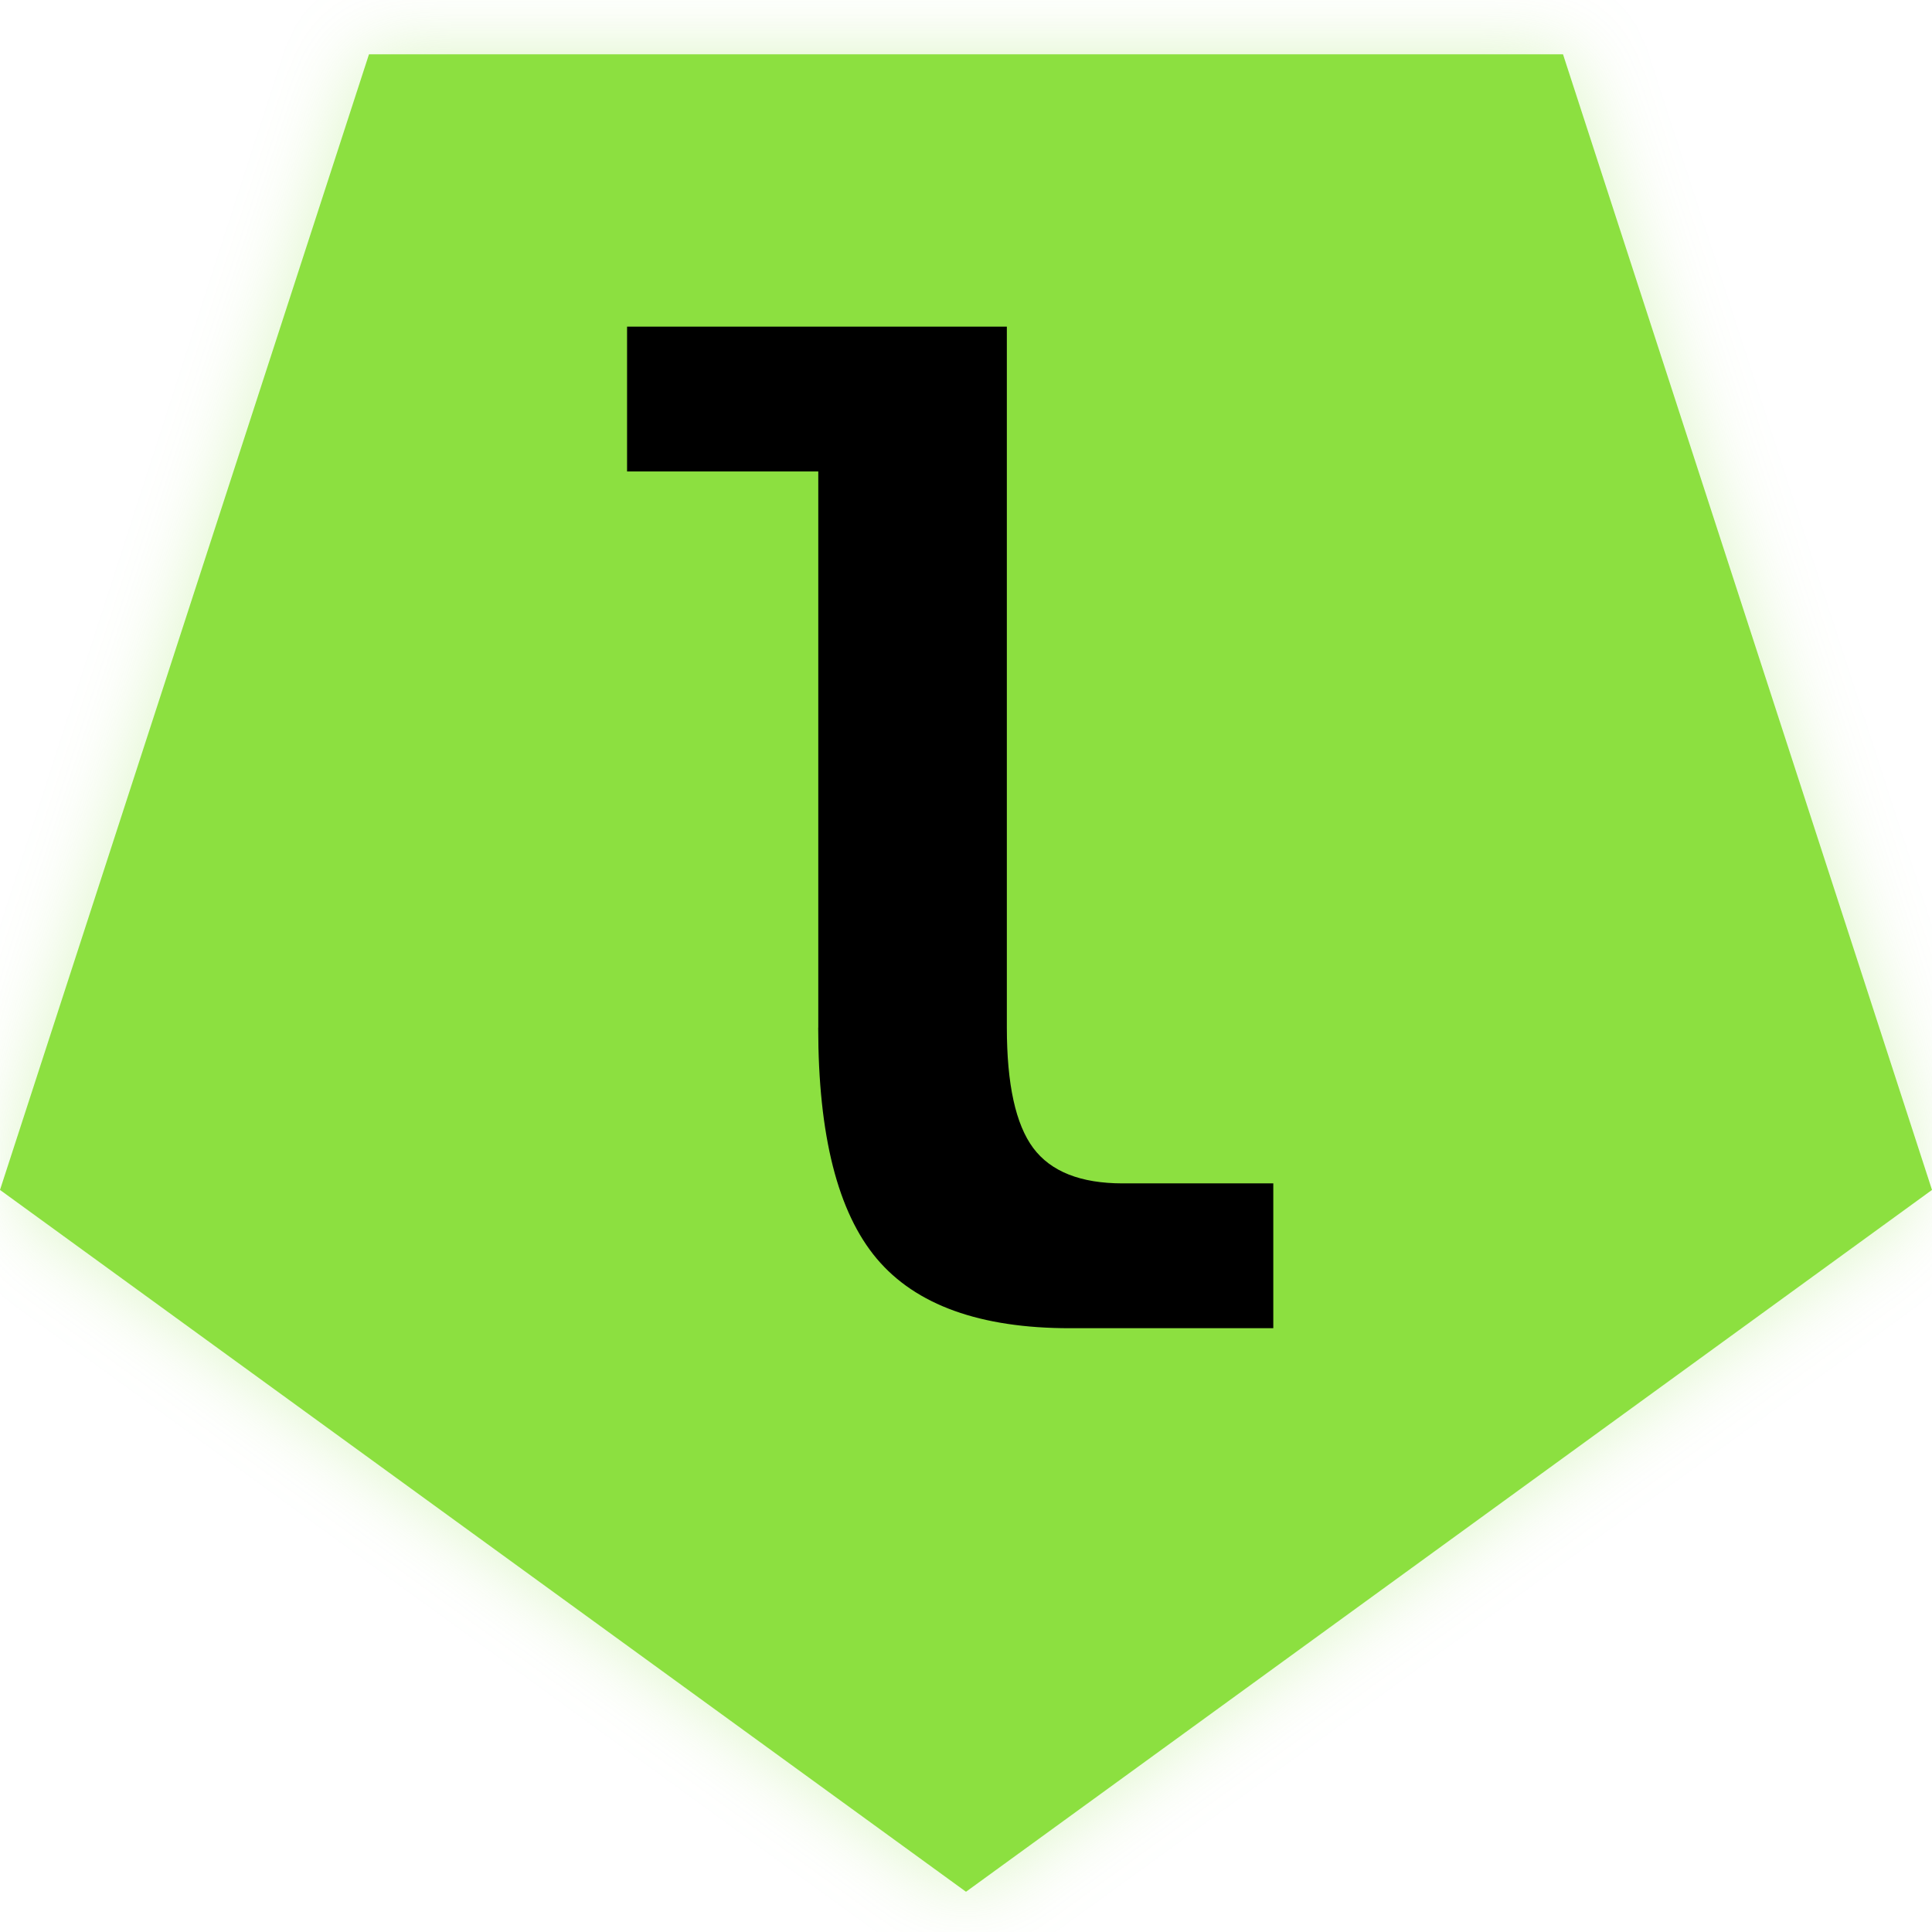
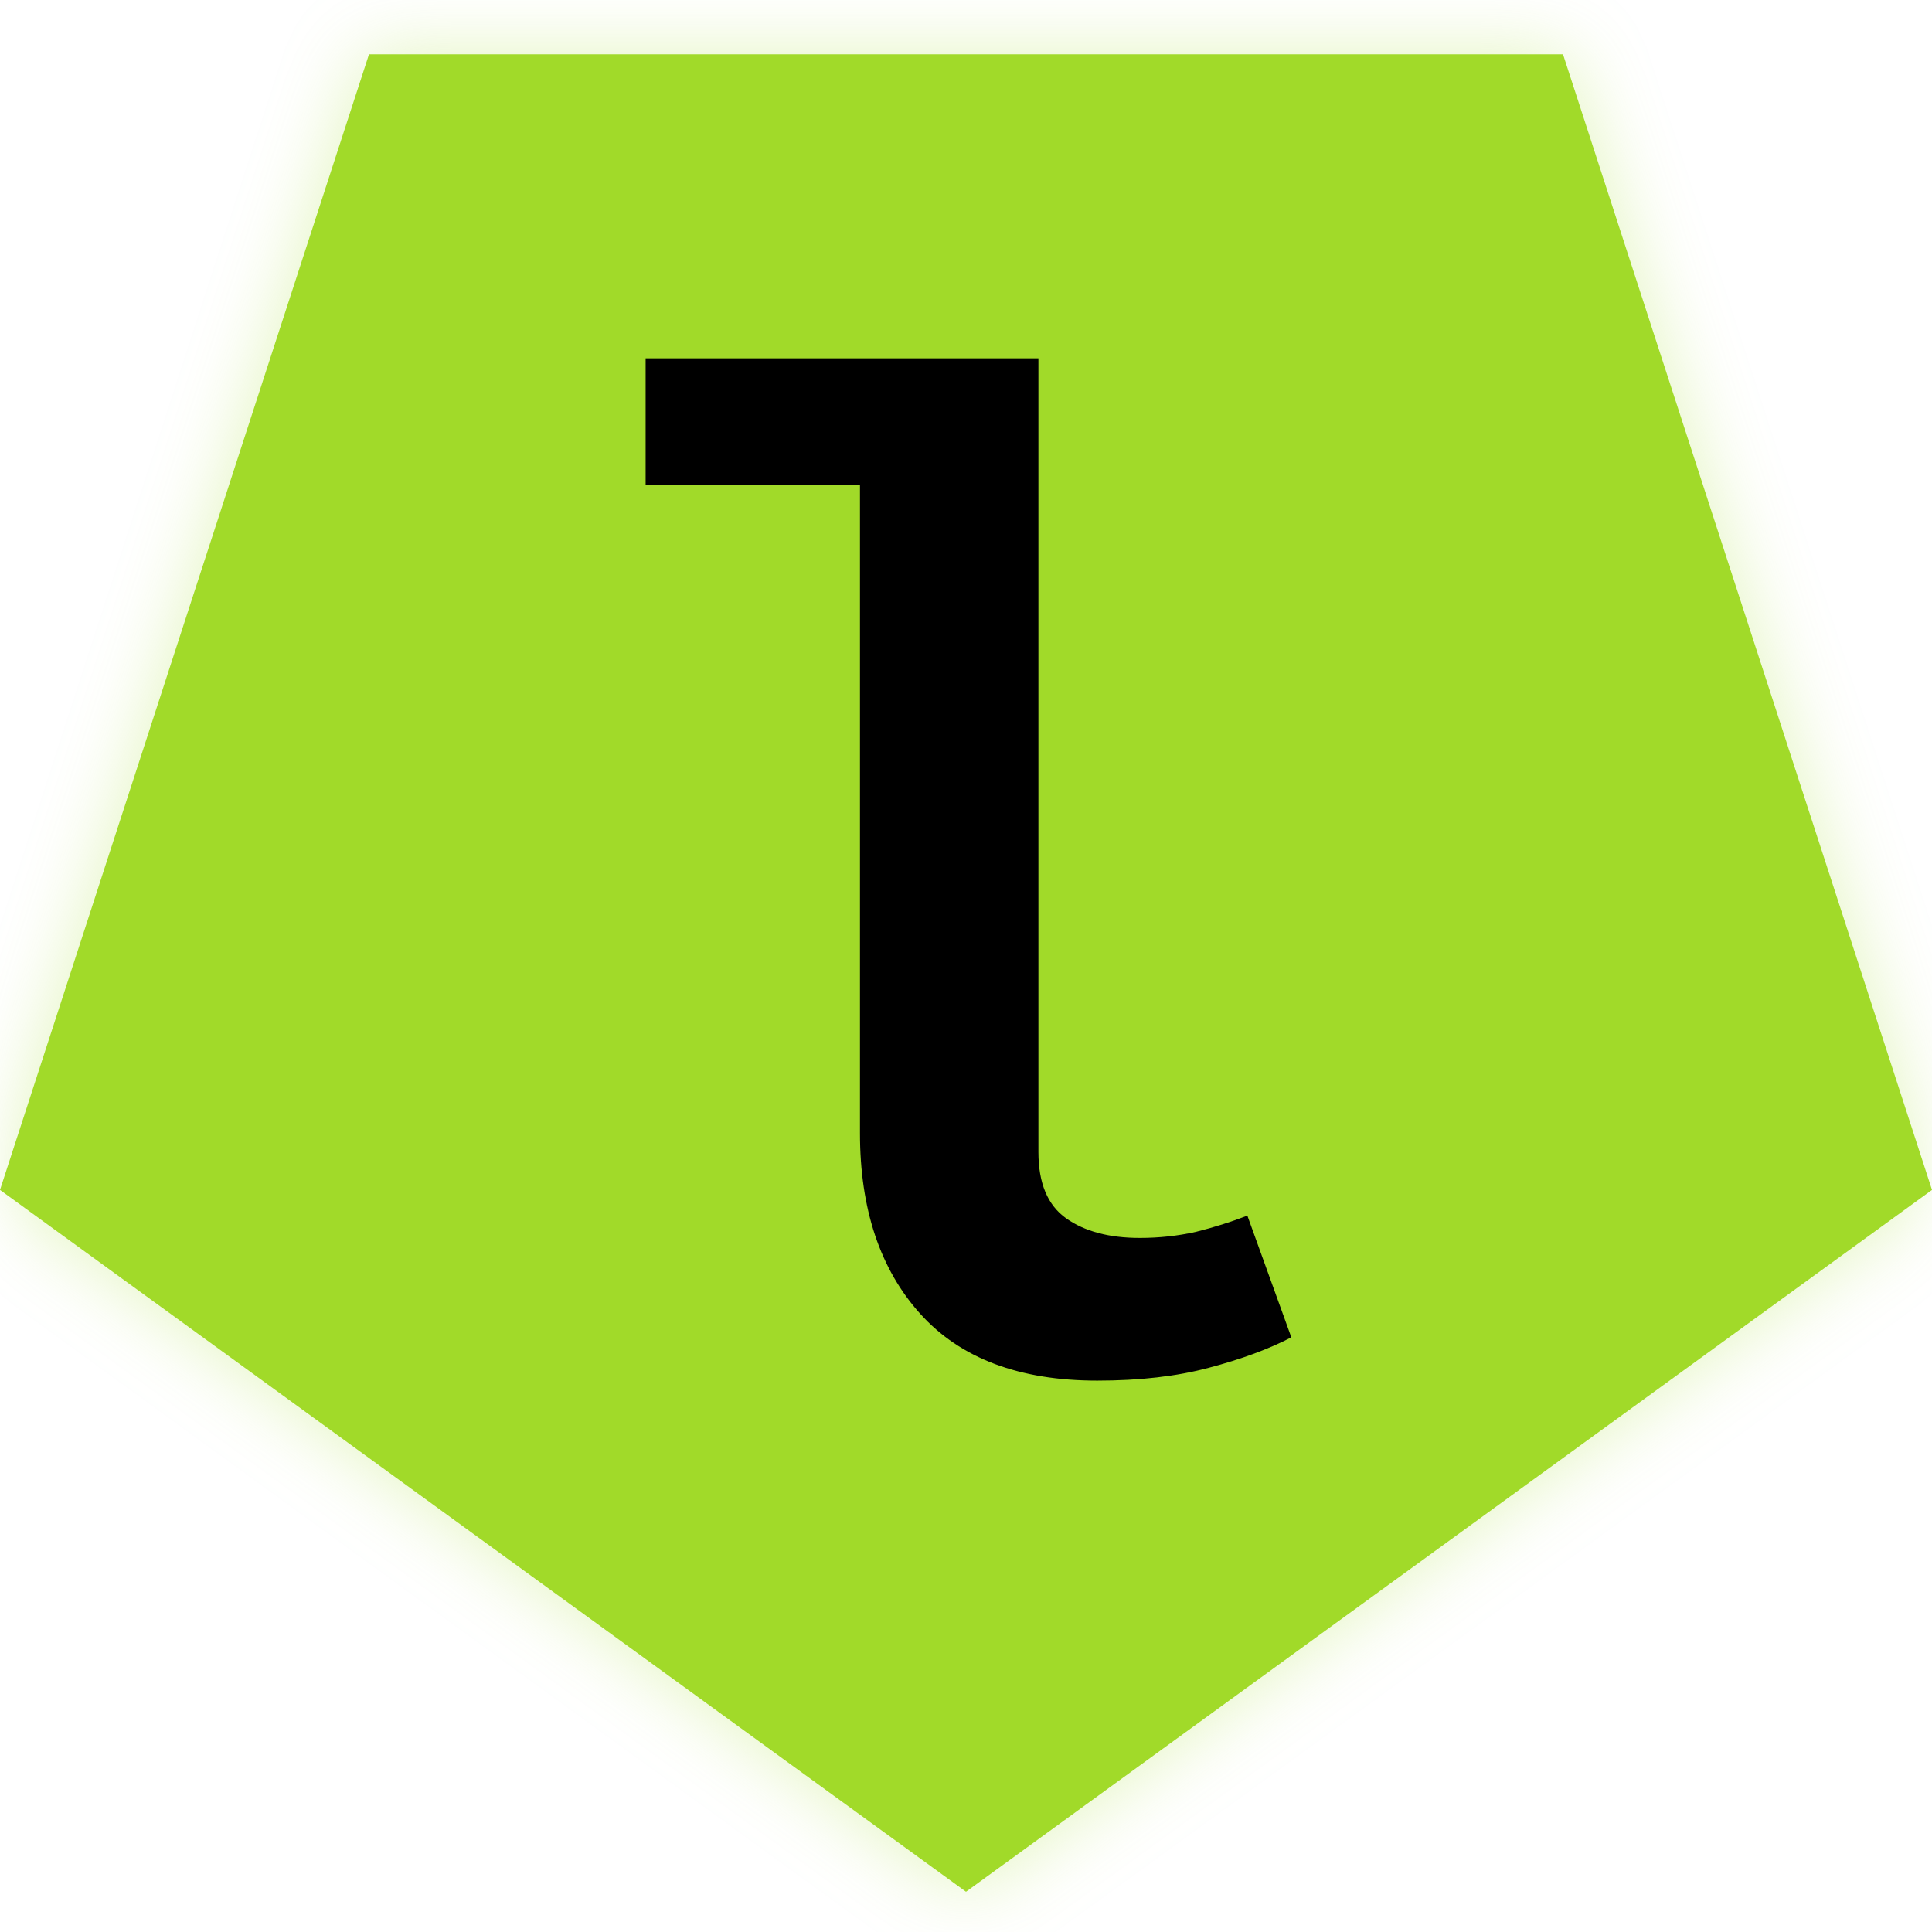
<svg xmlns="http://www.w3.org/2000/svg" width="96" height="96" viewBox="0 0 25.4 25.4" version="1.1" id="svg8">
  <defs id="defs2">
-     <filter style="color-interpolation-filters:sRGB;" id="filter1011">
+     <filter style="color-interpolation-filters:sRGB;" id="filter1011" x="-0.047" y="-0.05" width="1.094" height="1.099">
      <feFlood flood-opacity="0.31" flood-color="rgb(0,0,0)" result="flood" id="feFlood1001" />
      <feComposite in="SourceGraphic" in2="flood" operator="in" result="composite1" id="feComposite1003" />
      <feGaussianBlur in="composite1" stdDeviation="0.5" result="blur" id="feGaussianBlur1005" />
      <feOffset dx="0" dy="0" result="offset" id="feOffset1007" />
      <feComposite in="SourceGraphic" in2="offset" operator="over" result="composite2" id="feComposite1009" />
    </filter>
  </defs>
  <g id="layer1" transform="translate(0,-271.6)">
-     <path style="color:#000000;clip-rule:nonzero;display:inline;overflow:visible;visibility:visible;opacity:1;isolation:auto;mix-blend-mode:normal;color-interpolation:sRGB;color-interpolation-filters:linearRGB;solid-color:#000000;solid-opacity:1;vector-effect:none;fill:#8ce040;fill-opacity:1;fill-rule:nonzero;stroke:none;stroke-width:0;stroke-linecap:butt;stroke-linejoin:miter;stroke-miterlimit:4;stroke-dasharray:none;stroke-dashoffset:0;stroke-opacity:1;paint-order:stroke markers fill;color-rendering:auto;image-rendering:auto;shape-rendering:auto;text-rendering:auto;enable-background:accumulate;filter:url(#filter1011)" id="path817" d="M 12.7,296.471 1.7033248e-7,287.244 4.851,272.314 l 15.698,0 L 25.4,287.244 Z" />
-     <path id="path878" style="font-style:normal;font-variant:normal;font-weight:bold;font-stretch:normal;font-size:17.333px;line-height:57.629px;font-family:'DejaVu Sans Mono';-inkscape-font-specification:'DejaVu Sans Mono, Bold';font-variant-ligatures:normal;font-variant-caps:normal;font-variant-numeric:normal;font-feature-settings:normal;text-align:center;letter-spacing:0px;word-spacing:0px;writing-mode:lr-tb;text-anchor:middle;fill:#000000;fill-opacity:1;stroke:none;stroke-width:0.265px;stroke-linecap:butt;stroke-linejoin:miter;stroke-opacity:1" d="m 10.758,285.11 v -7.312 H 8.244 v -1.904 h 4.993 v 9.216 q 0,1.117 0.347,1.583 0.347,0.465 1.176,0.465 h 1.98 v 1.904 h -2.674 q -1.769,0 -2.539,-0.914 -0.77,-0.914 -0.77,-3.038 z" />
+     <path style="color:#000000;clip-rule:nonzero;display:inline;overflow:visible;visibility:visible;opacity:1;isolation:auto;mix-blend-mode:normal;color-interpolation:sRGB;color-interpolation-filters:linearRGB;solid-color:#000000;solid-opacity:1;vector-effect:none;fill:#a1da29;fill-opacity:1;fill-rule:nonzero;stroke:none;stroke-width:0;stroke-linecap:butt;stroke-linejoin:miter;stroke-miterlimit:4;stroke-dasharray:none;stroke-dashoffset:0;stroke-opacity:1;paint-order:stroke markers fill;color-rendering:auto;image-rendering:auto;shape-rendering:auto;text-rendering:auto;enable-background:accumulate;filter:url(#filter1011)" id="path817" d="M 12.7,296.471 1.7033248e-7,287.244 4.851,272.314 l 15.698,0 L 25.4,287.244 Z" transform="translate(0)" />
+     <path d="M 13.652,4.711 V 15.146 q 0,0.613 0.364,0.871 0.364,0.258 0.969,0.258 0.382,0 0.738,-0.08 0.356,-0.089 0.676,-0.213 l 0.578,1.6 q -0.444,0.231 -1.084,0.4 -0.631,0.169 -1.467,0.169 -1.538,0 -2.329,-0.88 -0.791,-0.88 -0.791,-2.373 V 6.373 H 8.488 v -1.662 z" id="text821" style="font-weight:600;font-size:17.333px;line-height:57.629px;font-family:'Fira Code';-inkscape-font-specification:'Fira Code, Semi-Bold';text-align:center;letter-spacing:0px;word-spacing:0px;text-anchor:middle;stroke-width:0.265px" transform="translate(0,271.6)" aria-label="l" />
  </g>
  <g id="layer2" style="display:none">
-     <text xml:space="preserve" style="font-style:normal;font-variant:normal;font-weight:bold;font-stretch:normal;font-size:17.333px;line-height:57.629px;font-family:'DejaVu Sans Mono';-inkscape-font-specification:'DejaVu Sans Mono, Bold';font-variant-ligatures:normal;font-variant-caps:normal;font-variant-numeric:normal;font-feature-settings:normal;text-align:center;letter-spacing:0px;word-spacing:0px;writing-mode:lr-tb;text-anchor:middle;fill:#000000;fill-opacity:1;stroke:none;stroke-width:0.265px;stroke-linecap:butt;stroke-linejoin:miter;stroke-opacity:1" x="12.7" y="17.462" id="text821">
-       <tspan id="tspan819" x="12.7" y="17.462" style="font-style:normal;font-variant:normal;font-weight:bold;font-stretch:normal;font-size:17.333px;font-family:'DejaVu Sans Mono';-inkscape-font-specification:'DejaVu Sans Mono, Bold';font-variant-ligatures:normal;font-variant-caps:normal;font-variant-numeric:normal;font-feature-settings:normal;text-align:center;writing-mode:lr-tb;text-anchor:middle;stroke-width:0.265px">l</tspan>
+     <text xml:space="preserve" style="font-style:normal;font-variant:normal;font-weight:600;font-stretch:normal;font-size:17.333px;line-height:57.629px;font-family:'Fira Code';-inkscape-font-specification:'Fira Code, Semi-Bold';font-variant-ligatures:normal;font-variant-caps:normal;font-variant-numeric:normal;font-variant-east-asian:normal;text-align:center;letter-spacing:0px;word-spacing:0px;writing-mode:lr-tb;text-anchor:middle;fill:#000000;fill-opacity:1;stroke:none;stroke-width:0.265px;stroke-linecap:butt;stroke-linejoin:miter;stroke-opacity:1" x="13.074" y="17.883" id="text1">
+       <tspan id="tspan1" x="13.074" y="17.883" style="font-style:normal;font-variant:normal;font-weight:600;font-stretch:normal;font-size:17.333px;font-family:'Fira Code';-inkscape-font-specification:'Fira Code, Semi-Bold';font-variant-ligatures:normal;font-variant-caps:normal;font-variant-numeric:normal;font-variant-east-asian:normal;text-align:center;writing-mode:lr-tb;text-anchor:middle;stroke-width:0.265px">l</tspan>
    </text>
  </g>
</svg>
